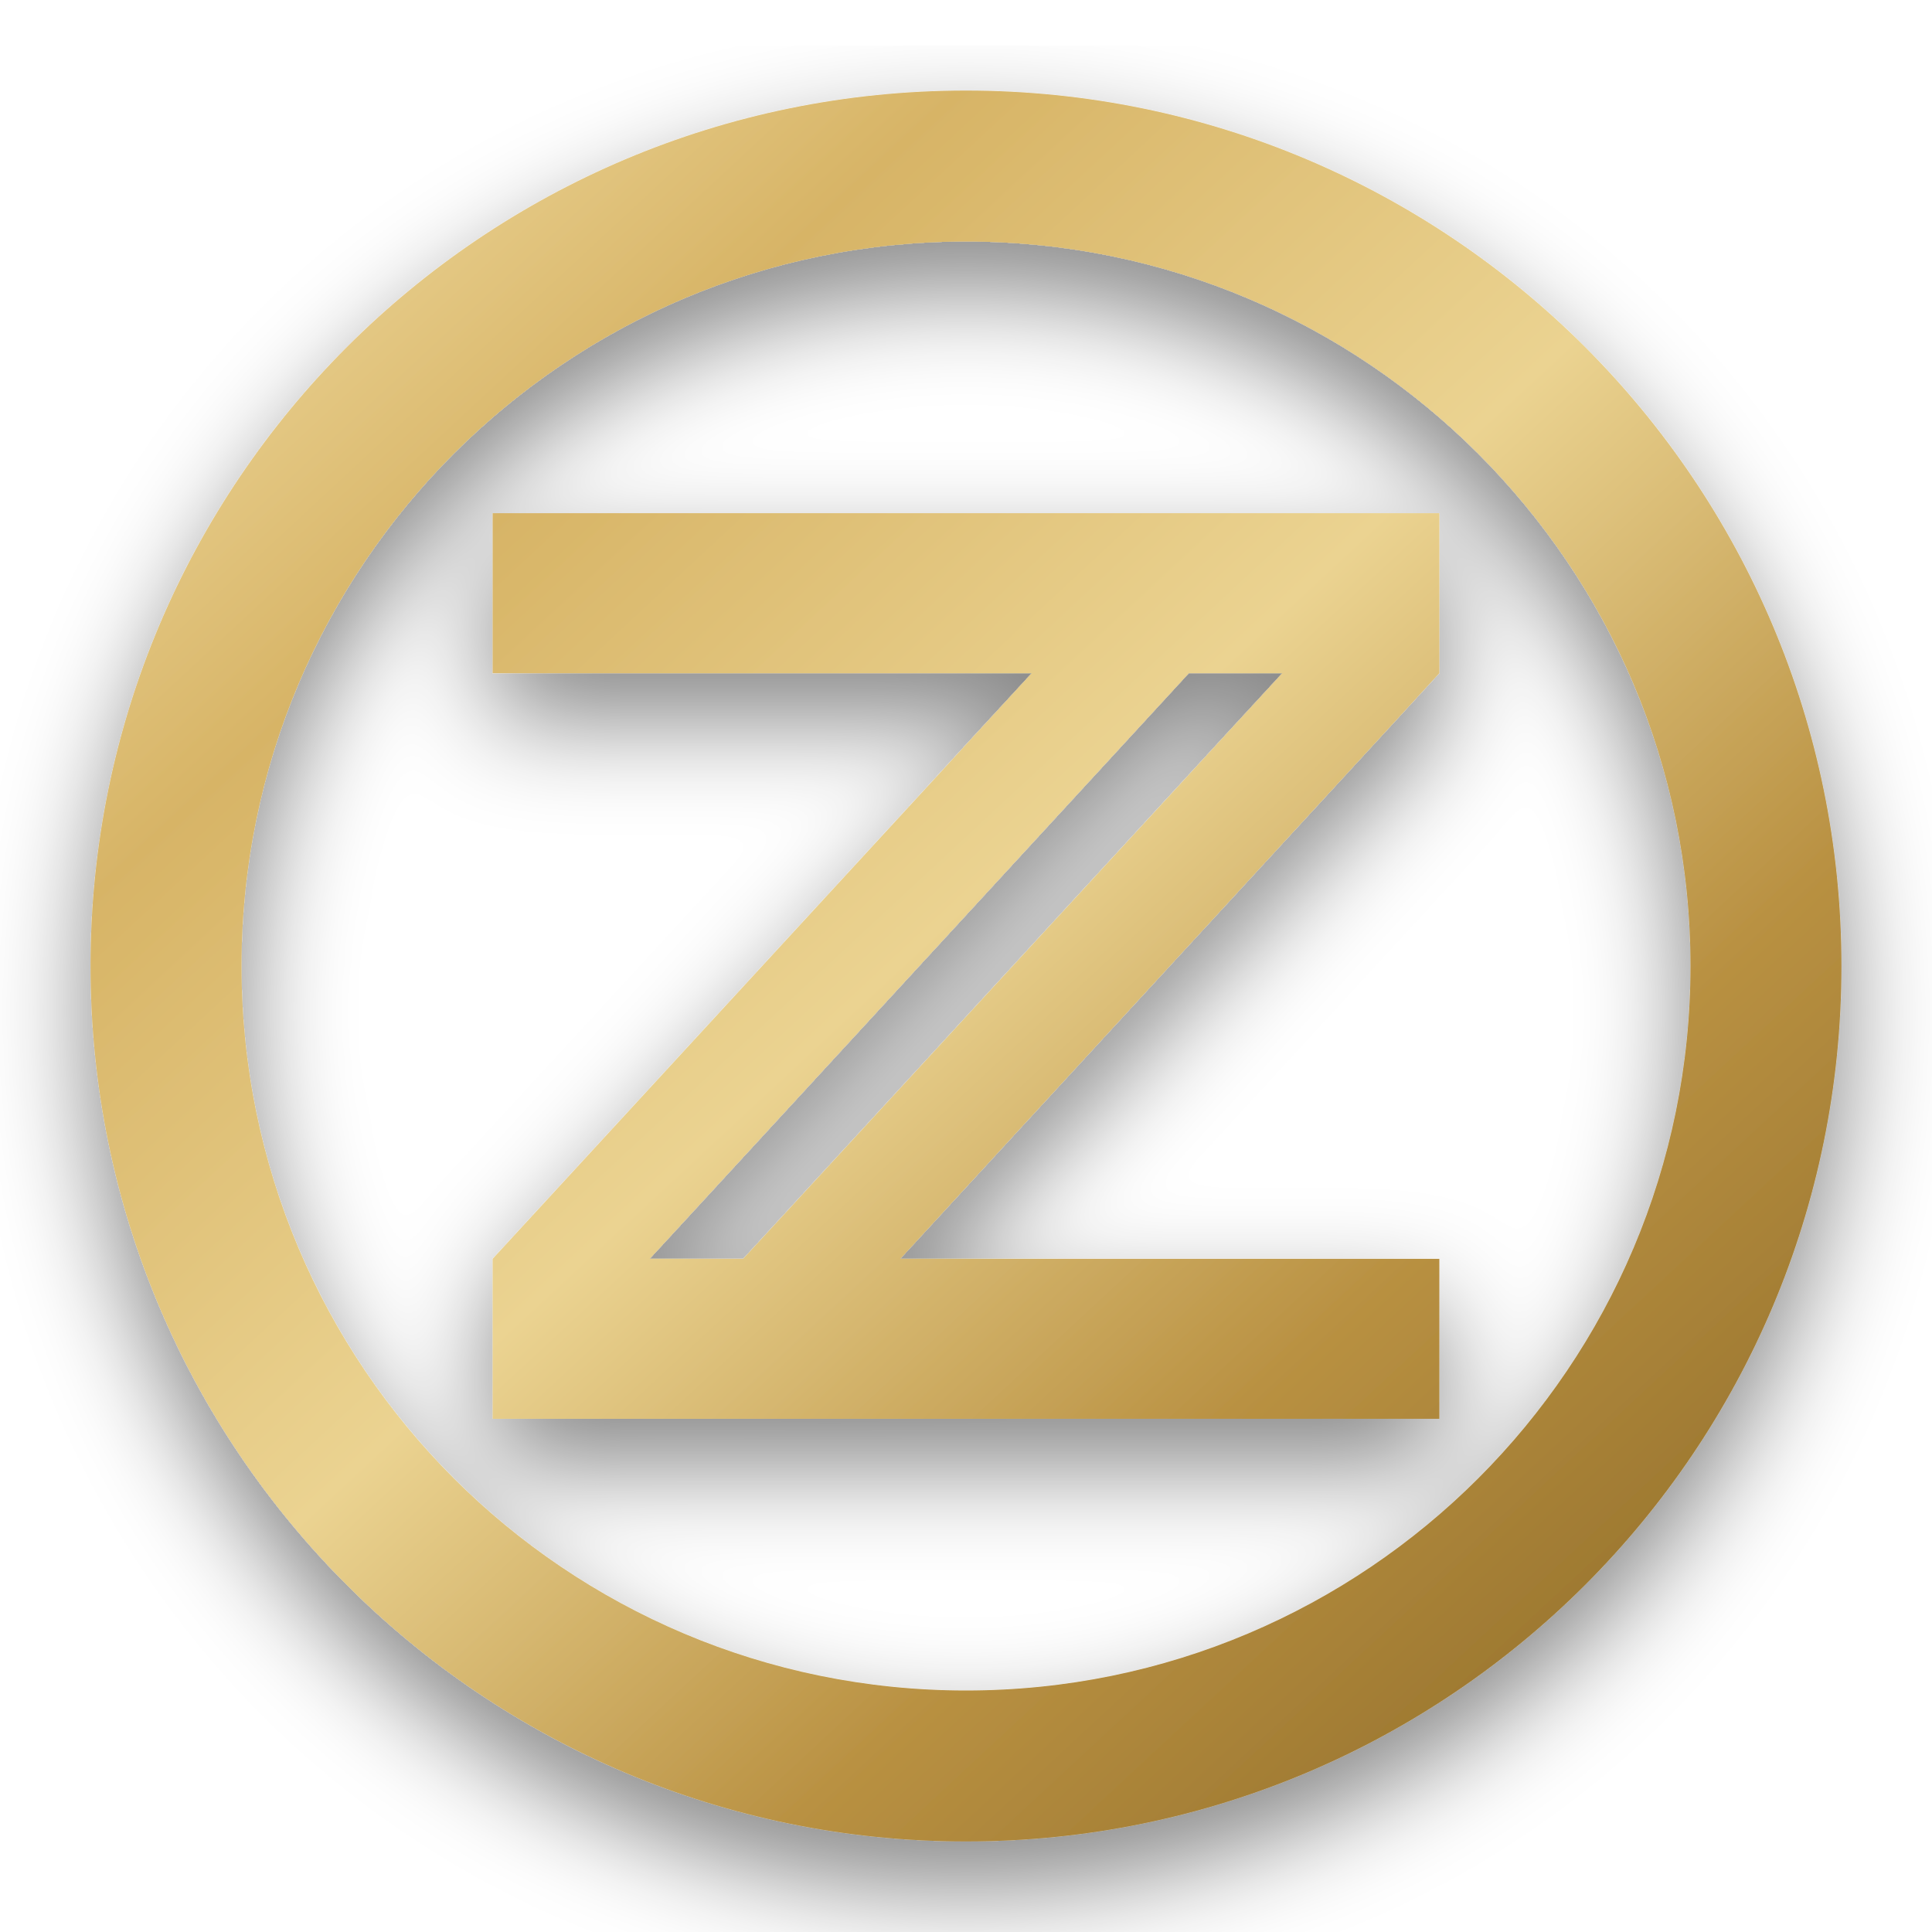
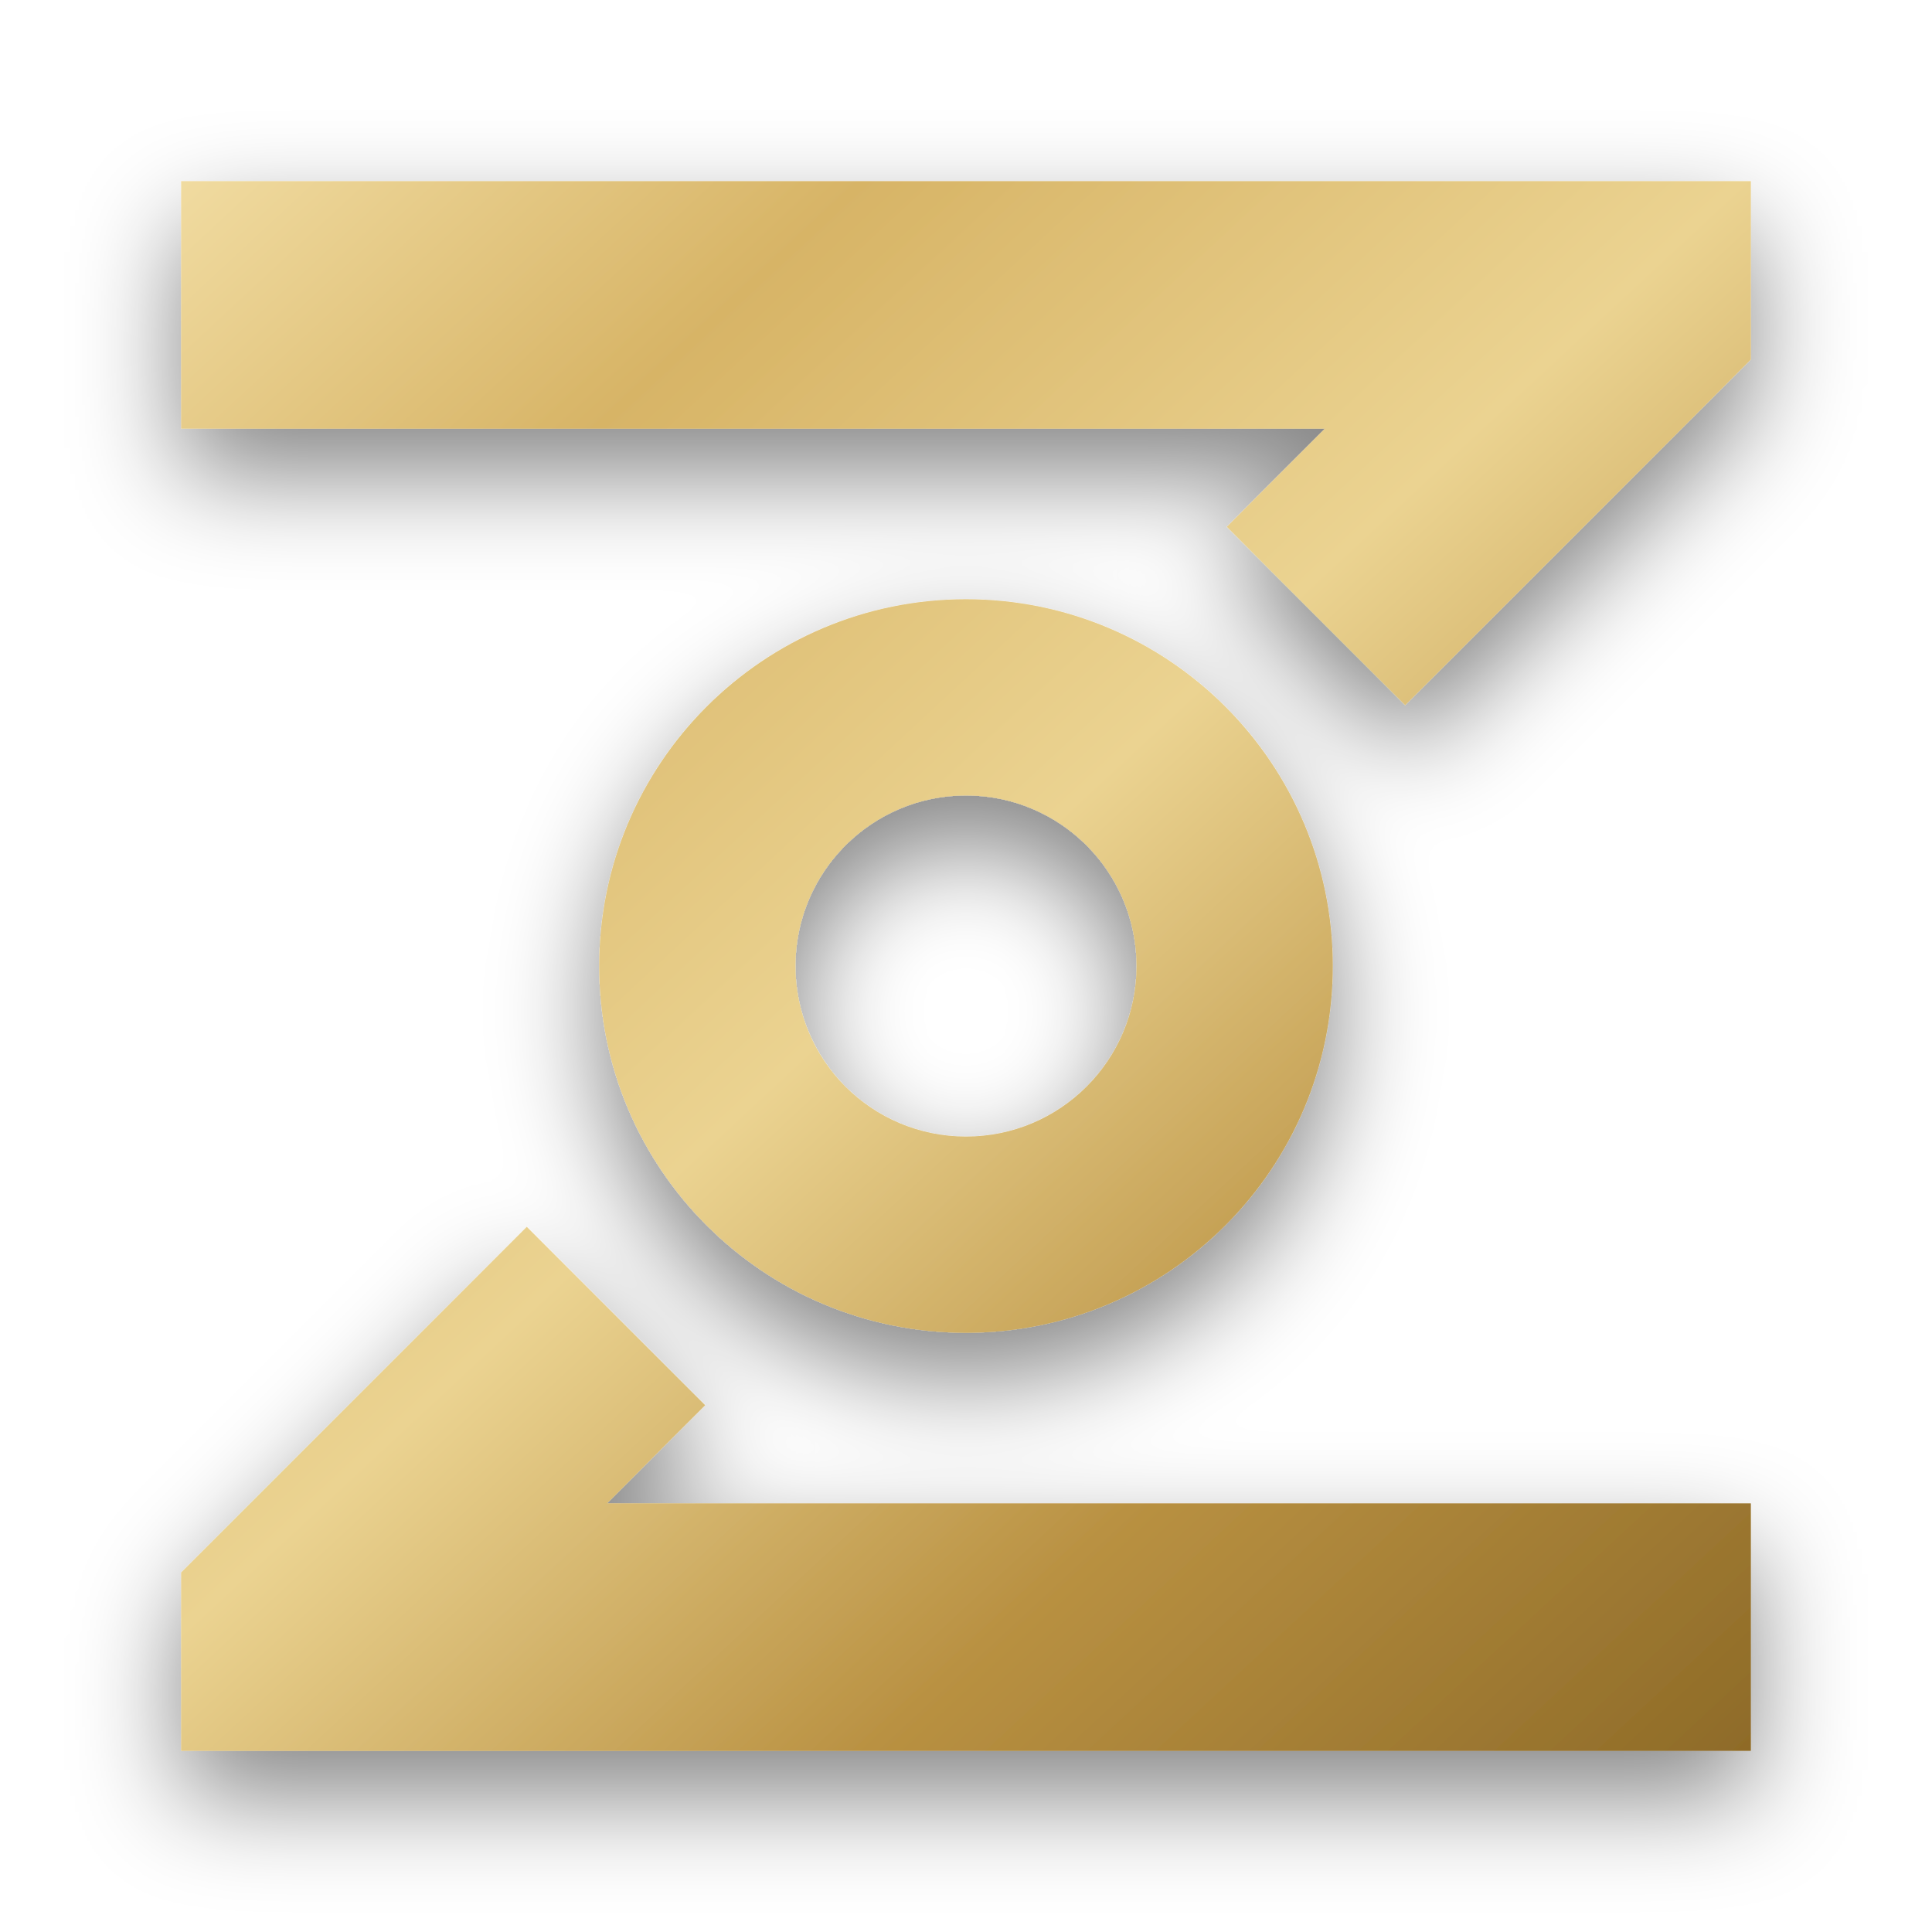
<svg xmlns="http://www.w3.org/2000/svg" viewBox="0 0 128 128" width="128" height="128" role="img" aria-label="ZARORBIT Metallic Campaign Symbol">
  <defs>
    <linearGradient id="zarGoldBase" x1="12" y1="8" x2="116" y2="120" gradientUnits="userSpaceOnUse">
      <stop offset="0%" stop-color="#F3DFA6" />
      <stop offset="22%" stop-color="#D7B466" />
      <stop offset="48%" stop-color="#EBD391" />
      <stop offset="72%" stop-color="#B99142" />
      <stop offset="100%" stop-color="#8B6826" />
    </linearGradient>
    <filter id="zarSoftDrop" x="-15%" y="-15%" width="130%" height="130%">
      <feDropShadow dx="0" dy="3" stdDeviation="3.5" flood-color="#000000" flood-opacity="0.48" />
    </filter>
  </defs>
  <g filter="url(#zarSoftDrop)">
-     <path d="M 6.00 64 A 58 58 0 1 1 122.00 64 A 58 58 0 1 1 6.00 64 Z M 112.00 64 A 48 48 0 1 0 16.00 64 A 48 48 0 1 0 112.00 64 Z M 32.64 34.00 H 95.36 V 44.60 L 59.64 83.40 H 95.36 V 94.00 H 32.64 V 83.40 L 68.36 44.60 H 32.64 Z M 78.76 44.60 L 43.04 83.40 L 49.24 83.40 L 84.96 44.60 Z" fill="url(#zarGoldBase)" fill-rule="nonzero" />
+     <path d="M 12 12 L 116 12 L 116 23.82 L 93.1 46.72 L 81.28 34.9 L 87.78 28.4 L 12 28.4 Z M 116 116 L 12 116 L 12 104.18 L 34.9 81.28 L 46.72 93.1 L 40.22 99.6 L 116 99.6 Z M 39.7 64 A 24.3 24.3 0 1 1 88.3 64 A 24.3 24.3 0 1 1 39.7 64 Z M 52.7 64 A 11.3 11.3 0 1 0 75.3 64 A 11.3 11.3 0 1 0 52.7 64 Z" fill="url(#zarGoldBase)" fill-rule="nonzero" />
  </g>
</svg>
